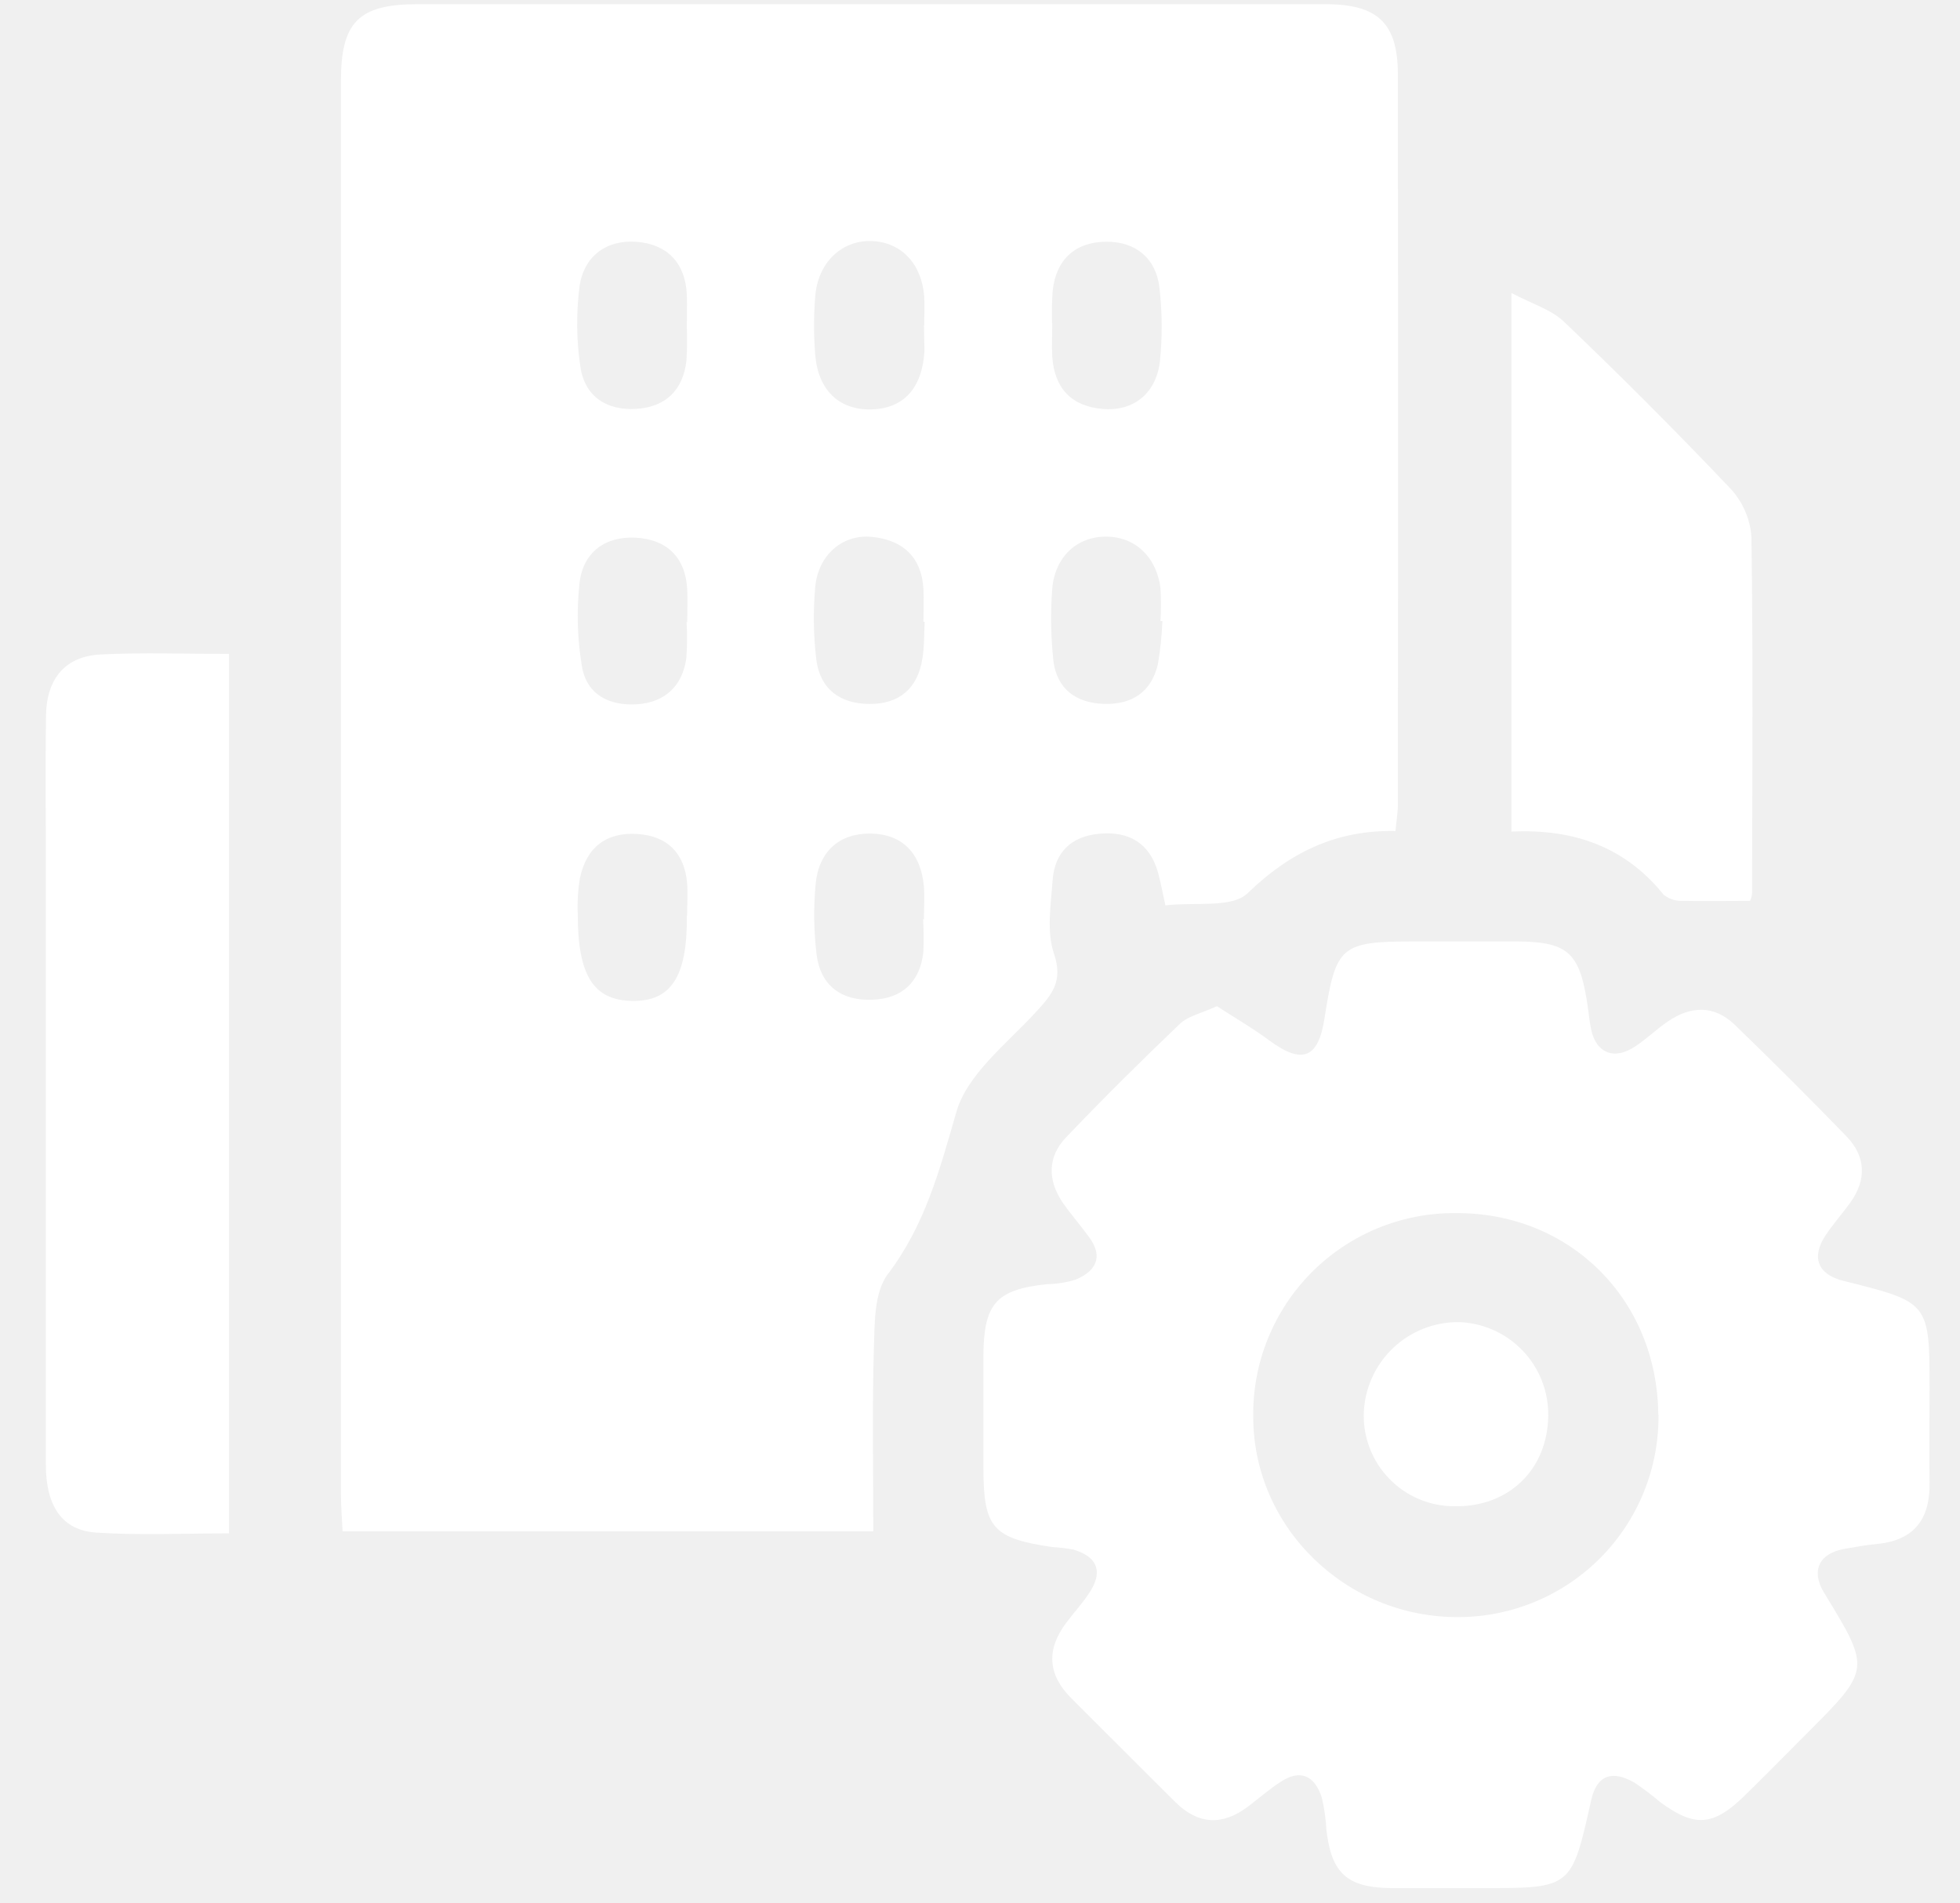
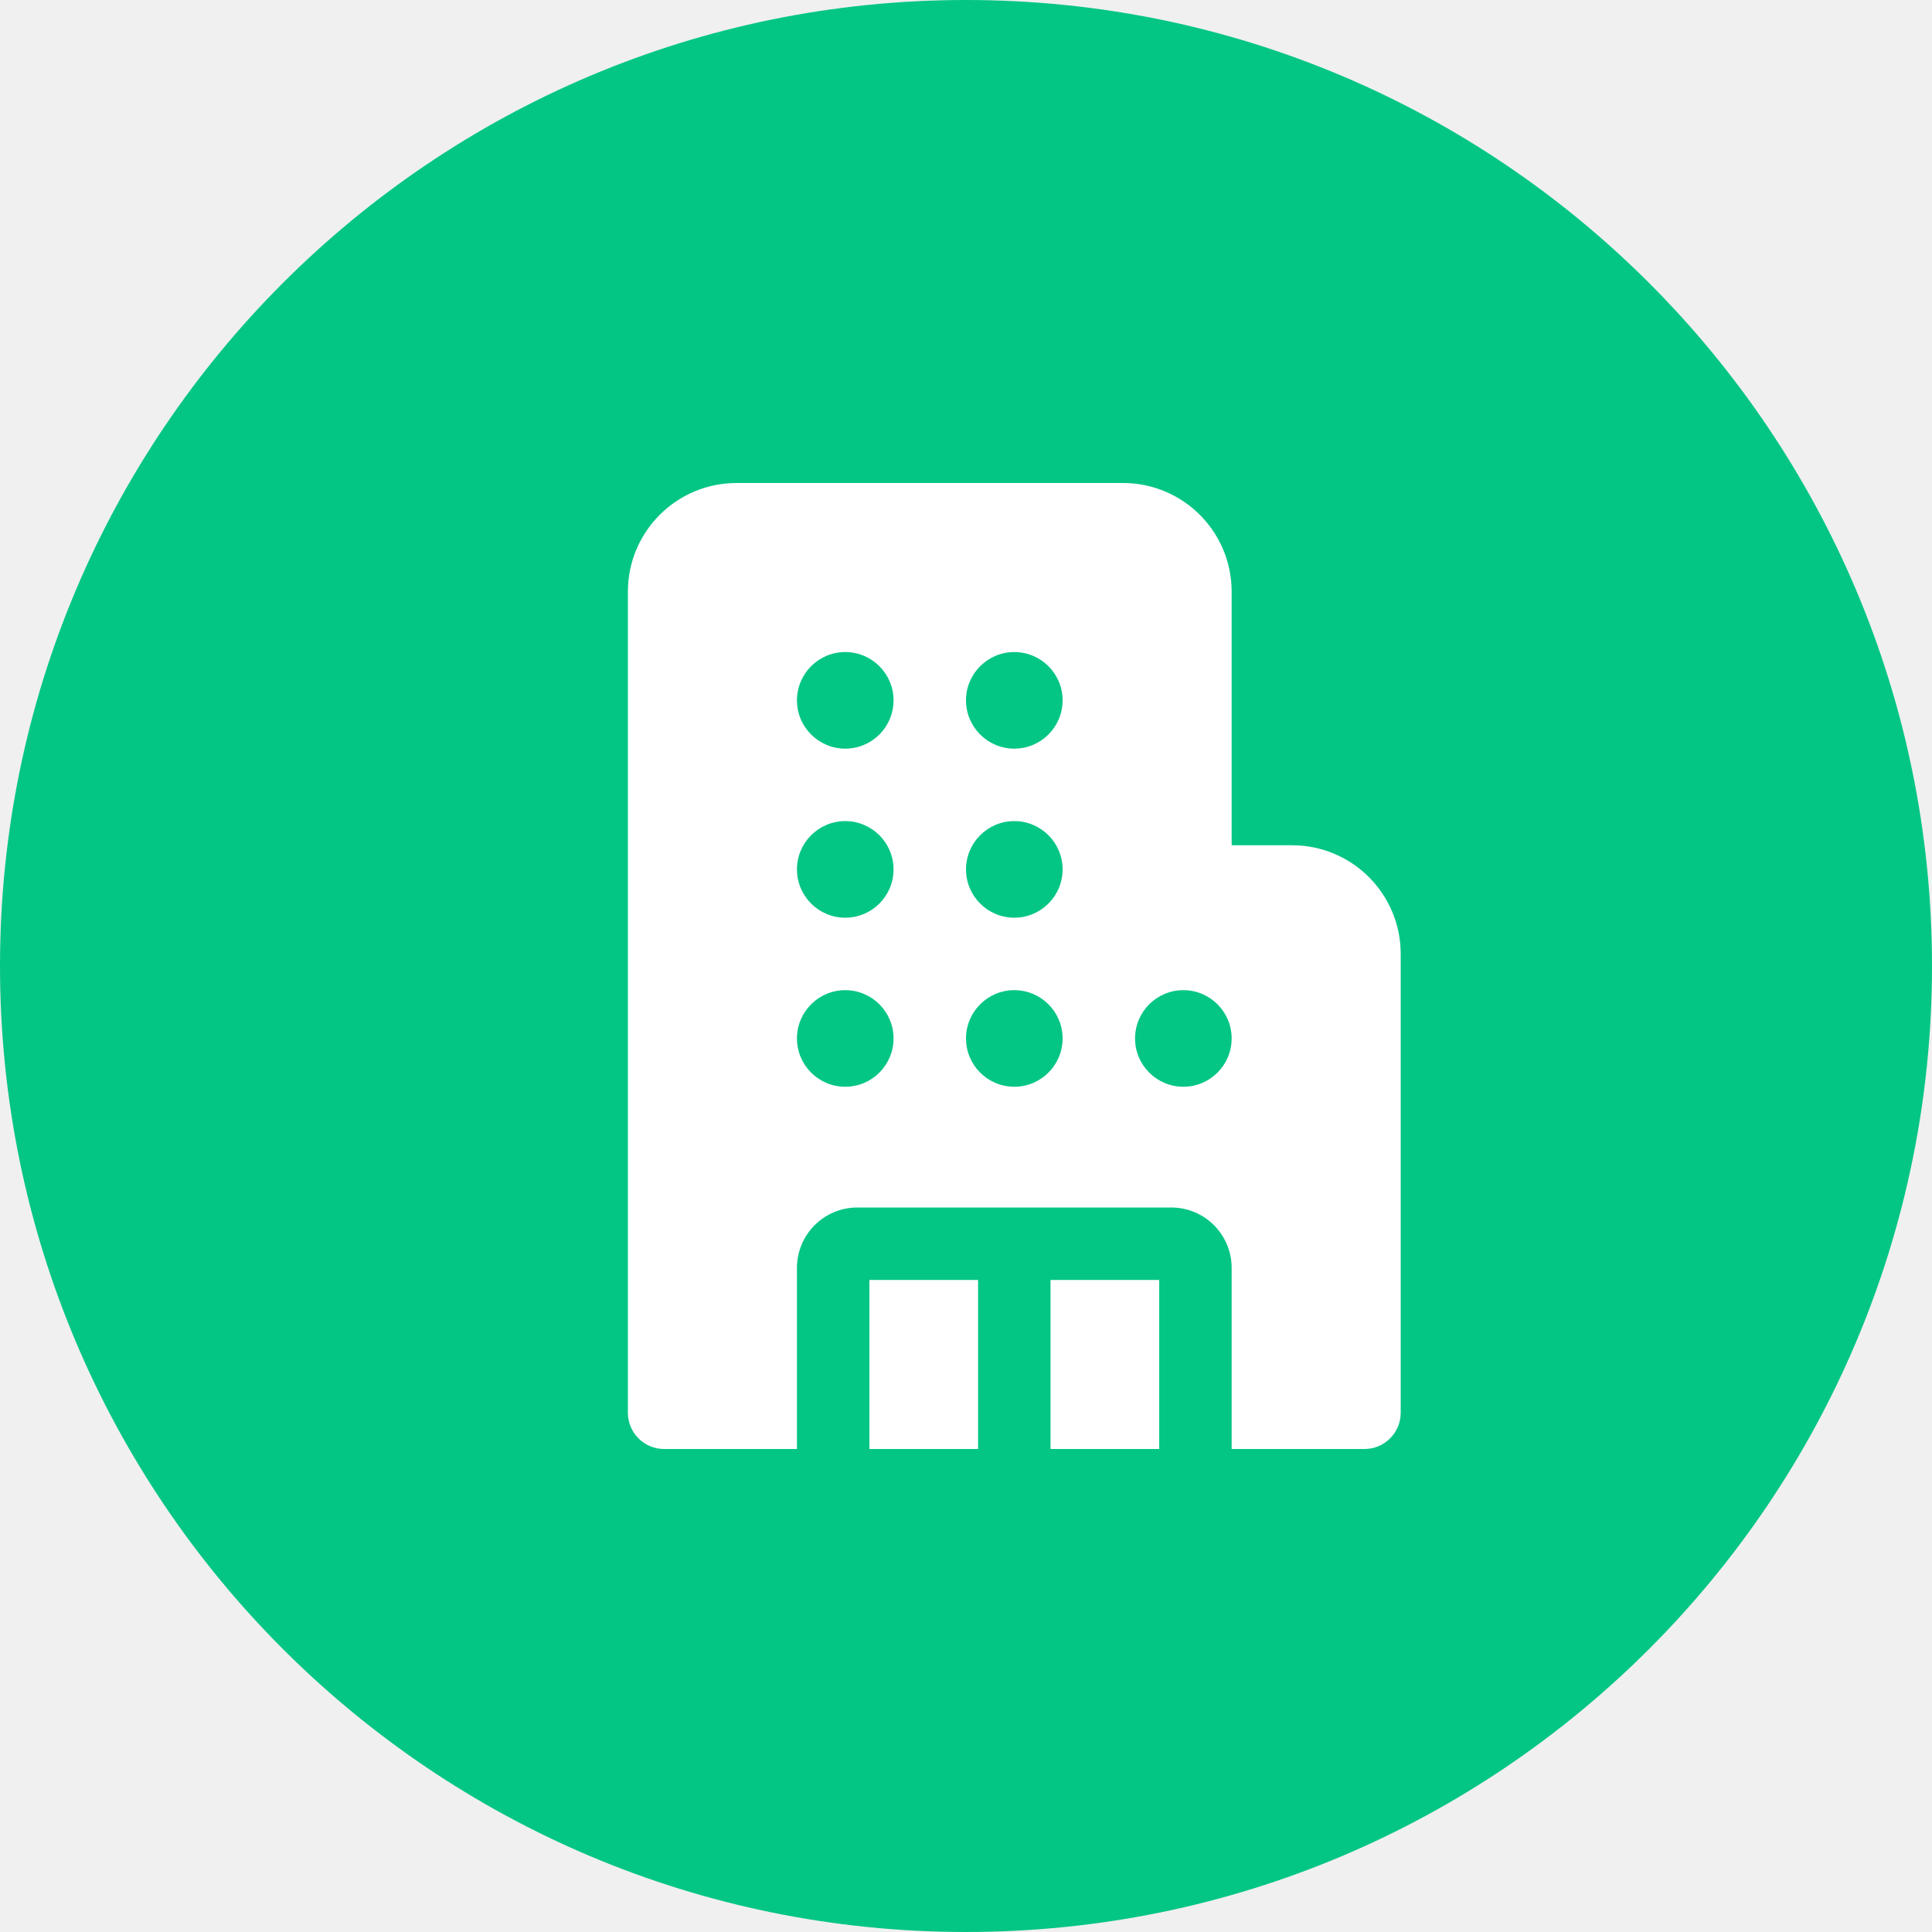
- <svg xmlns="http://www.w3.org/2000/svg" width="34" height="33" viewBox="0 0 34 33" fill="none">
-   <g clip-path="url(#clip0_3_2847)">
-     <path d="M24.207 14.414C23.186 14.393 22.378 14.78 21.643 15.492C21.37 15.757 20.728 15.641 20.216 15.704C20.17 15.496 20.138 15.321 20.089 15.137C19.948 14.627 19.586 14.416 19.082 14.46C18.578 14.503 18.293 14.785 18.259 15.276C18.229 15.699 18.153 16.161 18.283 16.541C18.45 17.031 18.239 17.261 17.955 17.57C17.455 18.112 16.777 18.635 16.59 19.287C16.301 20.29 16.048 21.248 15.399 22.103C15.162 22.417 15.173 22.955 15.159 23.394C15.128 24.434 15.149 25.477 15.149 26.561H5.943C5.933 26.352 5.914 26.129 5.914 25.905C5.914 17.739 5.914 9.573 5.914 1.406C5.914 0.385 6.22 0.073 7.239 0.073H22.994C23.9 0.073 24.247 0.401 24.249 1.289C24.254 5.5 24.254 9.71 24.249 13.921C24.253 14.062 24.227 14.206 24.207 14.414ZM11.914 5.681C11.914 5.489 11.921 5.298 11.914 5.108C11.888 4.553 11.567 4.234 11.041 4.194C10.515 4.155 10.121 4.449 10.052 4.979C9.994 5.441 9.999 5.908 10.069 6.368C10.146 6.879 10.525 7.123 11.036 7.092C11.546 7.061 11.85 6.768 11.908 6.252C11.92 6.062 11.922 5.871 11.914 5.681ZM11.914 10.791H11.921C11.921 10.601 11.93 10.408 11.921 10.22C11.891 9.663 11.562 9.354 11.028 9.326C10.495 9.298 10.109 9.581 10.052 10.124C10 10.606 10.015 11.093 10.097 11.571C10.183 12.053 10.576 12.247 11.054 12.215C11.531 12.183 11.836 11.902 11.905 11.423C11.921 11.21 11.923 10.997 11.91 10.785L11.914 10.791ZM16.032 5.648C16.032 5.478 16.043 5.307 16.032 5.137C15.986 4.569 15.631 4.201 15.123 4.181C14.615 4.162 14.19 4.541 14.142 5.136C14.114 5.476 14.114 5.817 14.142 6.157C14.193 6.774 14.563 7.116 15.119 7.101C15.676 7.086 15.996 6.732 16.036 6.097C16.036 5.936 16.028 5.789 16.028 5.641L16.032 5.648ZM18.253 5.612C18.253 5.803 18.243 5.995 18.253 6.183C18.289 6.727 18.58 7.046 19.126 7.093C19.673 7.14 20.064 6.814 20.123 6.25C20.165 5.829 20.161 5.404 20.112 4.984C20.052 4.474 19.694 4.19 19.194 4.193C18.666 4.193 18.321 4.489 18.261 5.04C18.247 5.228 18.244 5.417 18.25 5.605L18.253 5.612ZM16.017 15.947H16.027C16.027 15.757 16.041 15.565 16.027 15.376C15.976 14.793 15.644 14.463 15.099 14.458C14.554 14.453 14.195 14.775 14.147 15.352C14.111 15.752 14.117 16.155 14.165 16.554C14.234 17.1 14.599 17.363 15.14 17.34C15.65 17.319 15.959 17.033 16.017 16.515C16.026 16.323 16.024 16.131 16.013 15.938L16.017 15.947ZM11.919 15.887C11.919 15.697 11.933 15.505 11.919 15.317C11.874 14.796 11.577 14.502 11.065 14.466C10.525 14.428 10.172 14.692 10.06 15.232C10.025 15.442 10.013 15.656 10.023 15.87C10.023 16.917 10.296 17.352 10.97 17.361C11.643 17.37 11.925 16.938 11.915 15.879L11.919 15.887ZM16.04 10.785H16.019C16.019 10.593 16.029 10.402 16.019 10.213C15.985 9.659 15.659 9.366 15.126 9.312C14.615 9.261 14.193 9.627 14.142 10.18C14.104 10.601 14.11 11.025 14.161 11.444C14.227 11.955 14.576 12.21 15.091 12.21C15.607 12.21 15.923 11.934 16.001 11.419C16.036 11.21 16.029 10.996 16.04 10.785ZM20.164 10.772H20.131C20.142 10.582 20.142 10.392 20.131 10.202C20.059 9.643 19.67 9.294 19.158 9.308C18.647 9.322 18.279 9.691 18.25 10.258C18.222 10.659 18.23 11.061 18.273 11.461C18.333 11.95 18.666 12.193 19.149 12.209C19.633 12.224 19.97 12.006 20.085 11.526C20.128 11.277 20.154 11.025 20.164 10.772Z" fill="white" />
-     <path d="M21.11 17.452C21.414 17.65 21.735 17.835 22.035 18.058C22.588 18.462 22.868 18.355 22.974 17.675C23.174 16.399 23.248 16.329 24.552 16.329C25.147 16.329 25.742 16.329 26.339 16.329C27.177 16.339 27.388 16.52 27.523 17.332C27.551 17.499 27.565 17.669 27.597 17.836C27.681 18.268 28.002 18.399 28.373 18.145C28.566 18.017 28.737 17.851 28.929 17.719C29.326 17.447 29.732 17.428 30.091 17.773C30.747 18.407 31.394 19.052 32.03 19.709C32.372 20.063 32.381 20.466 32.092 20.866C31.955 21.055 31.799 21.231 31.669 21.425C31.414 21.808 31.533 22.105 31.976 22.216C33.472 22.588 33.472 22.588 33.472 24.109C33.472 24.641 33.464 25.172 33.472 25.704C33.486 26.335 33.217 26.714 32.568 26.779C32.377 26.797 32.185 26.832 32.001 26.864C31.552 26.942 31.41 27.247 31.644 27.629C32.454 28.956 32.454 28.956 31.337 30.073C30.976 30.434 30.62 30.799 30.254 31.155C29.717 31.675 29.398 31.696 28.804 31.261C28.661 31.139 28.51 31.025 28.354 30.92C27.986 30.708 27.704 30.766 27.602 31.224C27.262 32.749 27.263 32.749 25.728 32.749C25.197 32.749 24.666 32.749 24.134 32.749C23.368 32.74 23.099 32.493 23.01 31.75C23 31.559 22.974 31.369 22.93 31.183C22.809 30.8 22.559 30.673 22.204 30.913C22.009 31.04 21.833 31.196 21.647 31.336C21.206 31.669 20.784 31.649 20.39 31.258C19.786 30.66 19.188 30.056 18.585 29.457C18.172 29.046 18.149 28.608 18.496 28.147C18.636 27.96 18.798 27.788 18.92 27.59C19.14 27.233 19.009 26.993 18.626 26.879C18.5 26.855 18.372 26.84 18.243 26.832C17.222 26.679 17.063 26.499 17.059 25.478C17.059 24.82 17.059 24.16 17.059 23.501C17.067 22.608 17.285 22.368 18.158 22.274C18.328 22.271 18.497 22.245 18.659 22.195C19.009 22.048 19.147 21.804 18.892 21.457C18.741 21.25 18.573 21.059 18.428 20.849C18.173 20.466 18.173 20.07 18.483 19.738C19.128 19.061 19.793 18.402 20.469 17.757C20.612 17.622 20.839 17.577 21.11 17.452ZM28.766 24.541C28.752 22.539 27.235 21.027 25.245 21.041C24.782 21.038 24.322 21.128 23.894 21.305C23.466 21.482 23.077 21.743 22.75 22.072C22.424 22.401 22.166 22.792 21.993 23.221C21.819 23.651 21.733 24.111 21.74 24.575C21.74 26.497 23.357 28.066 25.313 28.048C25.77 28.046 26.223 27.953 26.645 27.775C27.066 27.598 27.449 27.338 27.77 27.013C28.091 26.687 28.345 26.301 28.516 25.877C28.688 25.453 28.774 24.999 28.77 24.541H28.766Z" fill="white" />
-     <path d="M3.973 11.342V26.596C3.19 26.596 2.43 26.632 1.676 26.583C1.077 26.546 0.796 26.124 0.795 25.4C0.795 21.725 0.795 18.05 0.795 14.374C0.79 13.72 0.79 13.057 0.798 12.399C0.812 11.761 1.14 11.378 1.757 11.351C2.473 11.316 3.193 11.342 3.973 11.342Z" fill="white" />
-     <path d="M26.219 5.082C26.578 5.272 26.908 5.368 27.129 5.579C28.116 6.52 29.077 7.484 30.013 8.469C30.228 8.698 30.358 8.994 30.382 9.307C30.412 11.37 30.397 13.434 30.393 15.497C30.389 15.541 30.377 15.584 30.359 15.625C29.957 15.625 29.576 15.632 29.199 15.625C29.077 15.633 28.956 15.595 28.86 15.52C28.192 14.689 27.301 14.372 26.218 14.424L26.219 5.082Z" fill="white" />
-     <path d="M26.857 24.555C26.847 25.493 26.165 26.147 25.221 26.126C25.013 26.125 24.807 26.083 24.616 26.002C24.424 25.921 24.25 25.803 24.105 25.654C23.959 25.506 23.845 25.33 23.768 25.136C23.691 24.943 23.653 24.737 23.657 24.529C23.667 24.098 23.847 23.688 24.158 23.389C24.468 23.09 24.884 22.926 25.316 22.932C25.733 22.948 26.129 23.127 26.417 23.43C26.705 23.733 26.863 24.137 26.857 24.555Z" fill="white" />
-   </g>
-   <defs>
-     <clipPath id="clip0_3_2847">
-       <rect width="32.685" height="32.685" fill="white" transform="translate(0.789978 0.0662842)" />
-     </clipPath>
-   </defs>
+ <svg xmlns="http://www.w3.org/2000/svg" width="40" height="40" viewBox="0 0 40 40" fill="none">
+   <circle cx="20" cy="20" r="20" fill="#04C684" />
+   <path d="M13 12.25C13 11.007 14.007 10 15.25 10H23.25C24.493 10 25.5 11.007 25.5 12.25V17.5H26.75C27.993 17.5 29 18.507 29 19.75V29.25C29 29.664 28.664 30 28.25 30H25.5V26.25C25.5 25.56 24.94 25 24.25 25H17.75C17.06 25 16.5 25.56 16.5 26.25V30H13.75C13.336 30 13 29.664 13 29.25V12.25ZM24 26.5V30H21.75V26.5H24ZM20.25 26.5V30H18V26.5H20.25ZM16.5 14.5C16.5 15.052 16.948 15.5 17.5 15.5C18.052 15.5 18.5 15.052 18.5 14.5C18.5 13.948 18.052 13.5 17.5 13.5C16.948 13.5 16.5 13.948 16.5 14.5ZM17.5 20.5C16.948 20.5 16.5 20.948 16.5 21.5C16.5 22.052 16.948 22.5 17.5 22.5C18.052 22.5 18.5 22.052 18.5 21.5C18.5 20.948 18.052 20.5 17.5 20.5ZM17.5 17C16.948 17 16.5 17.448 16.5 18C16.5 18.552 16.948 19 17.5 19C18.052 19 18.5 18.552 18.5 18C18.5 17.448 18.052 17 17.5 17ZM21 13.5C20.448 13.5 20 13.948 20 14.5C20 15.052 20.448 15.5 21 15.5C21.552 15.5 22 15.052 22 14.5C22 13.948 21.552 13.5 21 13.5ZM21 20.5C20.448 20.5 20 20.948 20 21.5C20 22.052 20.448 22.5 21 22.5C21.552 22.5 22 22.052 22 21.5C22 20.948 21.552 20.5 21 20.5ZM24.5 20.5C23.948 20.5 23.5 20.948 23.5 21.5C23.5 22.052 23.948 22.5 24.5 22.5C25.052 22.5 25.5 22.052 25.5 21.5C25.5 20.948 25.052 20.5 24.5 20.5ZM21 17C20.448 17 20 17.448 20 18C20 18.552 20.448 19 21 19C21.552 19 22 18.552 22 18C22 17.448 21.552 17 21 17Z" fill="white" />
</svg>
